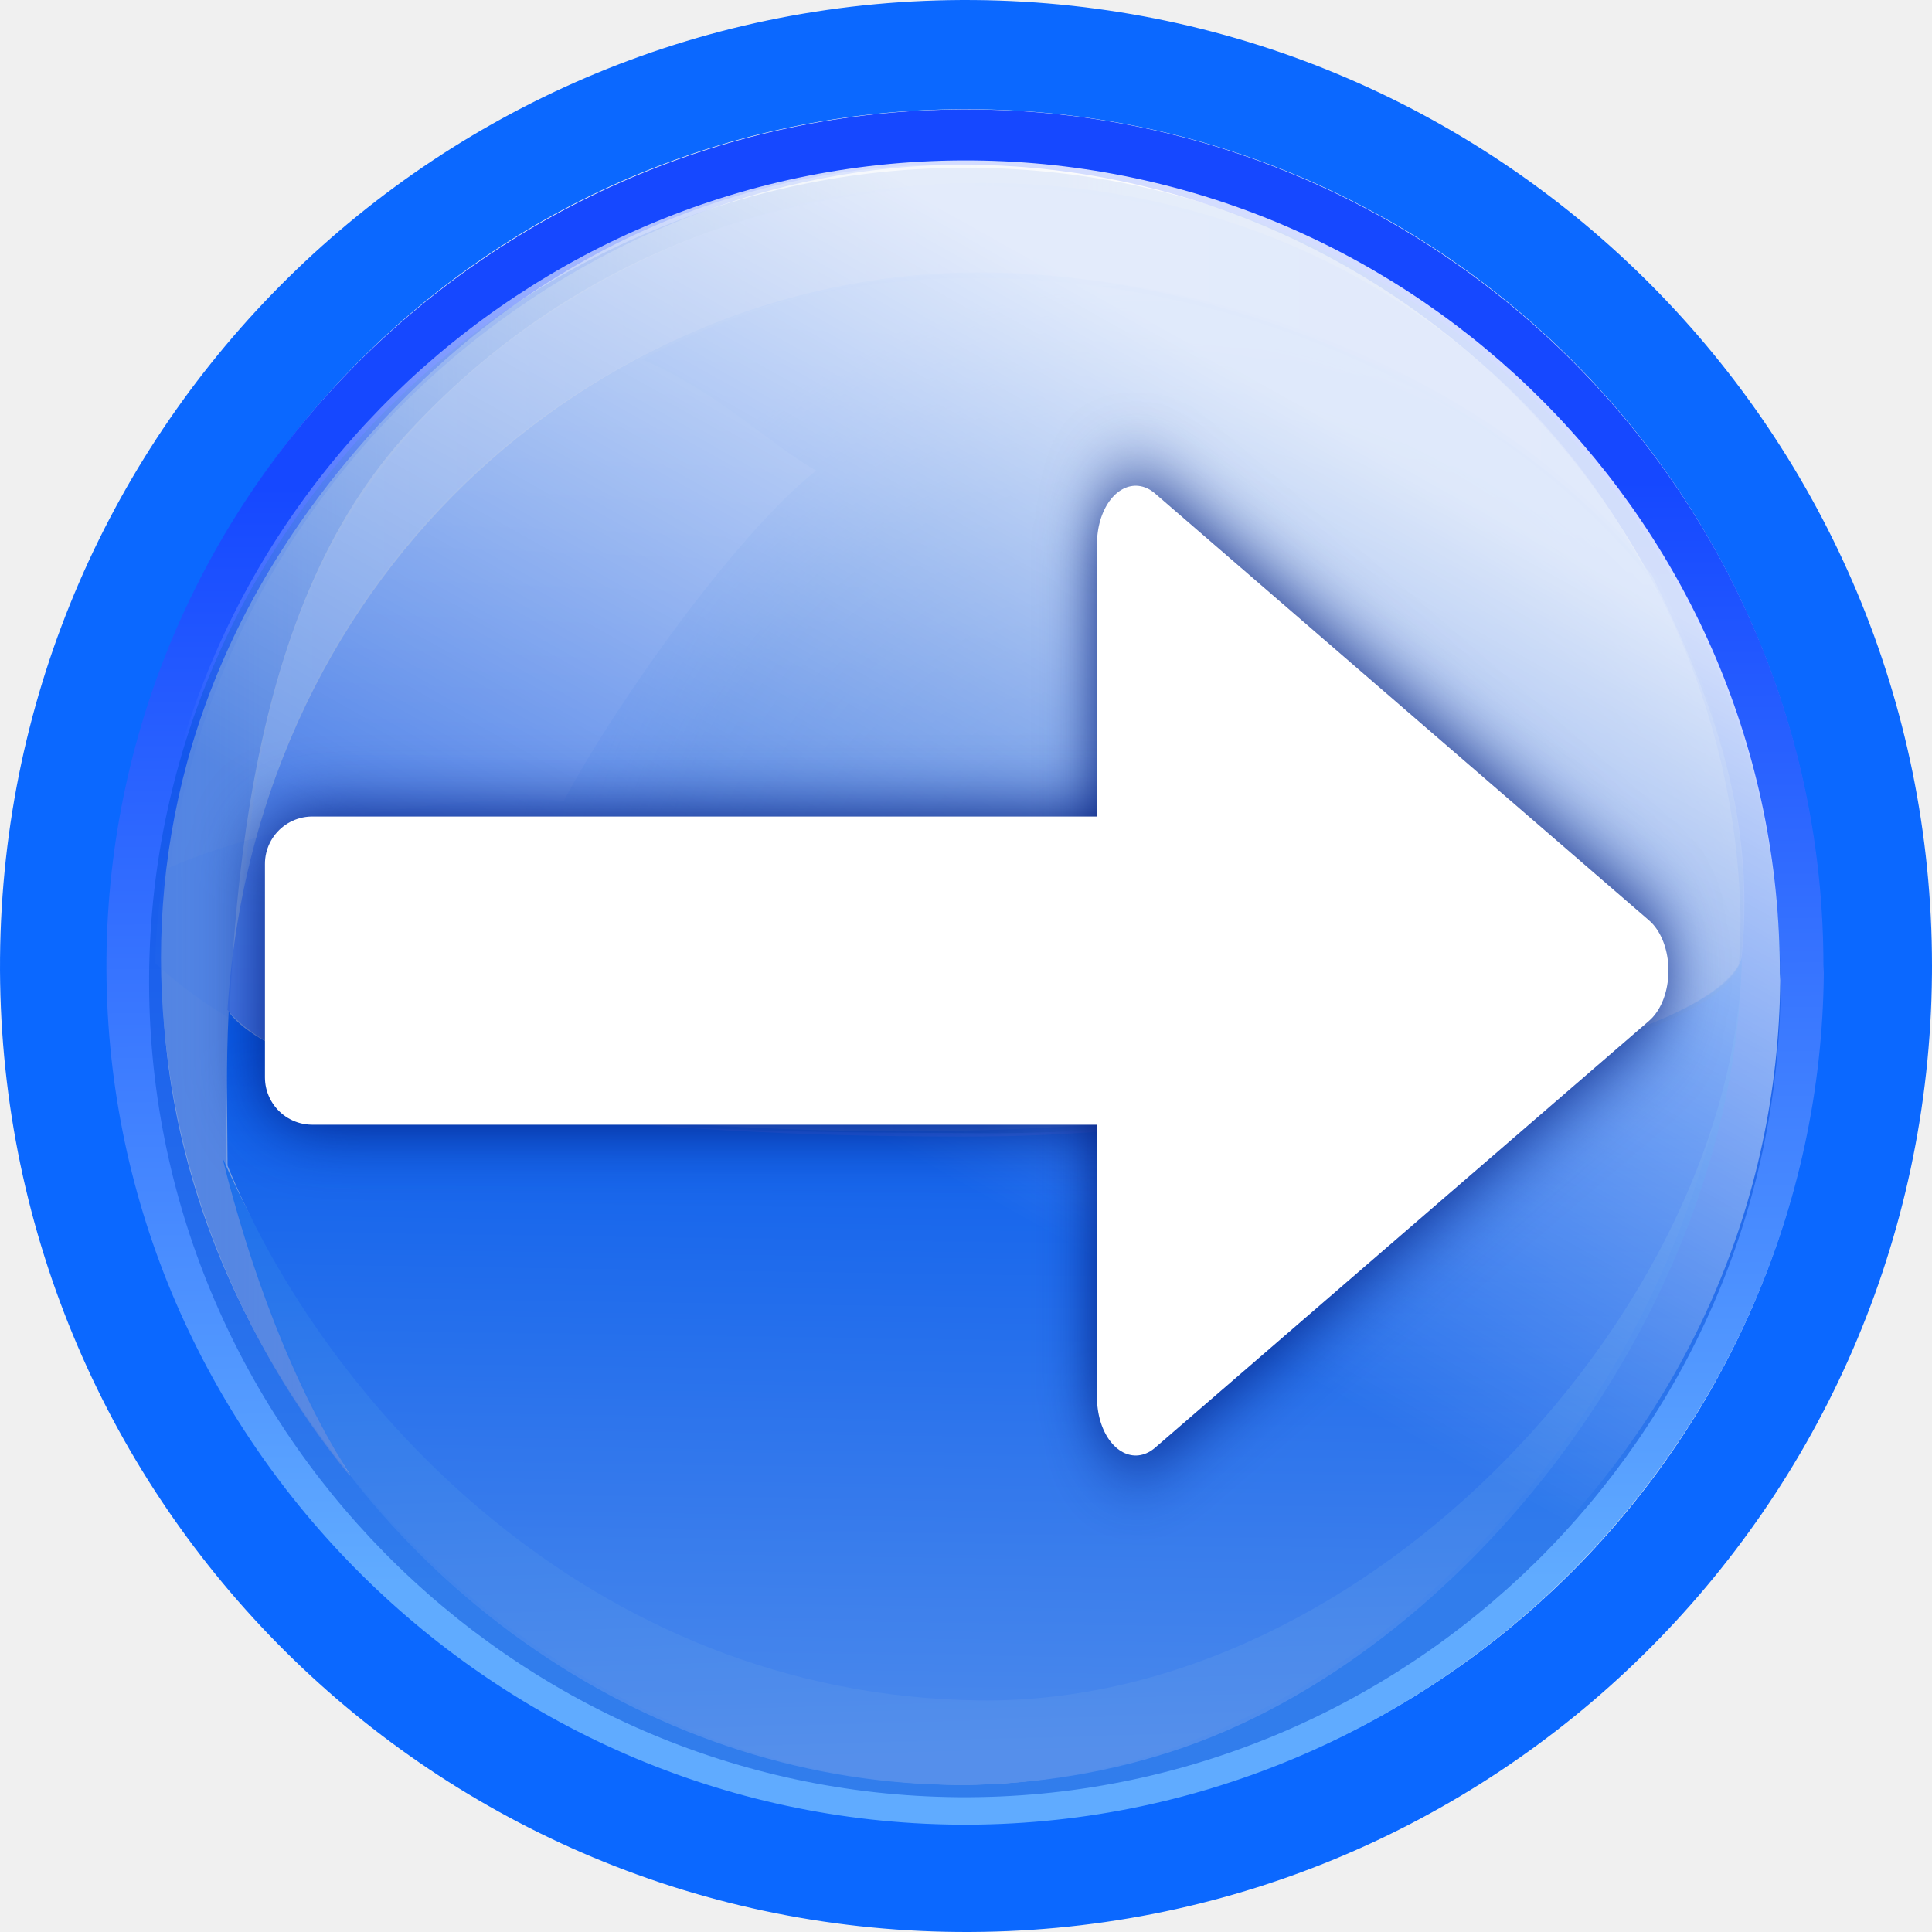
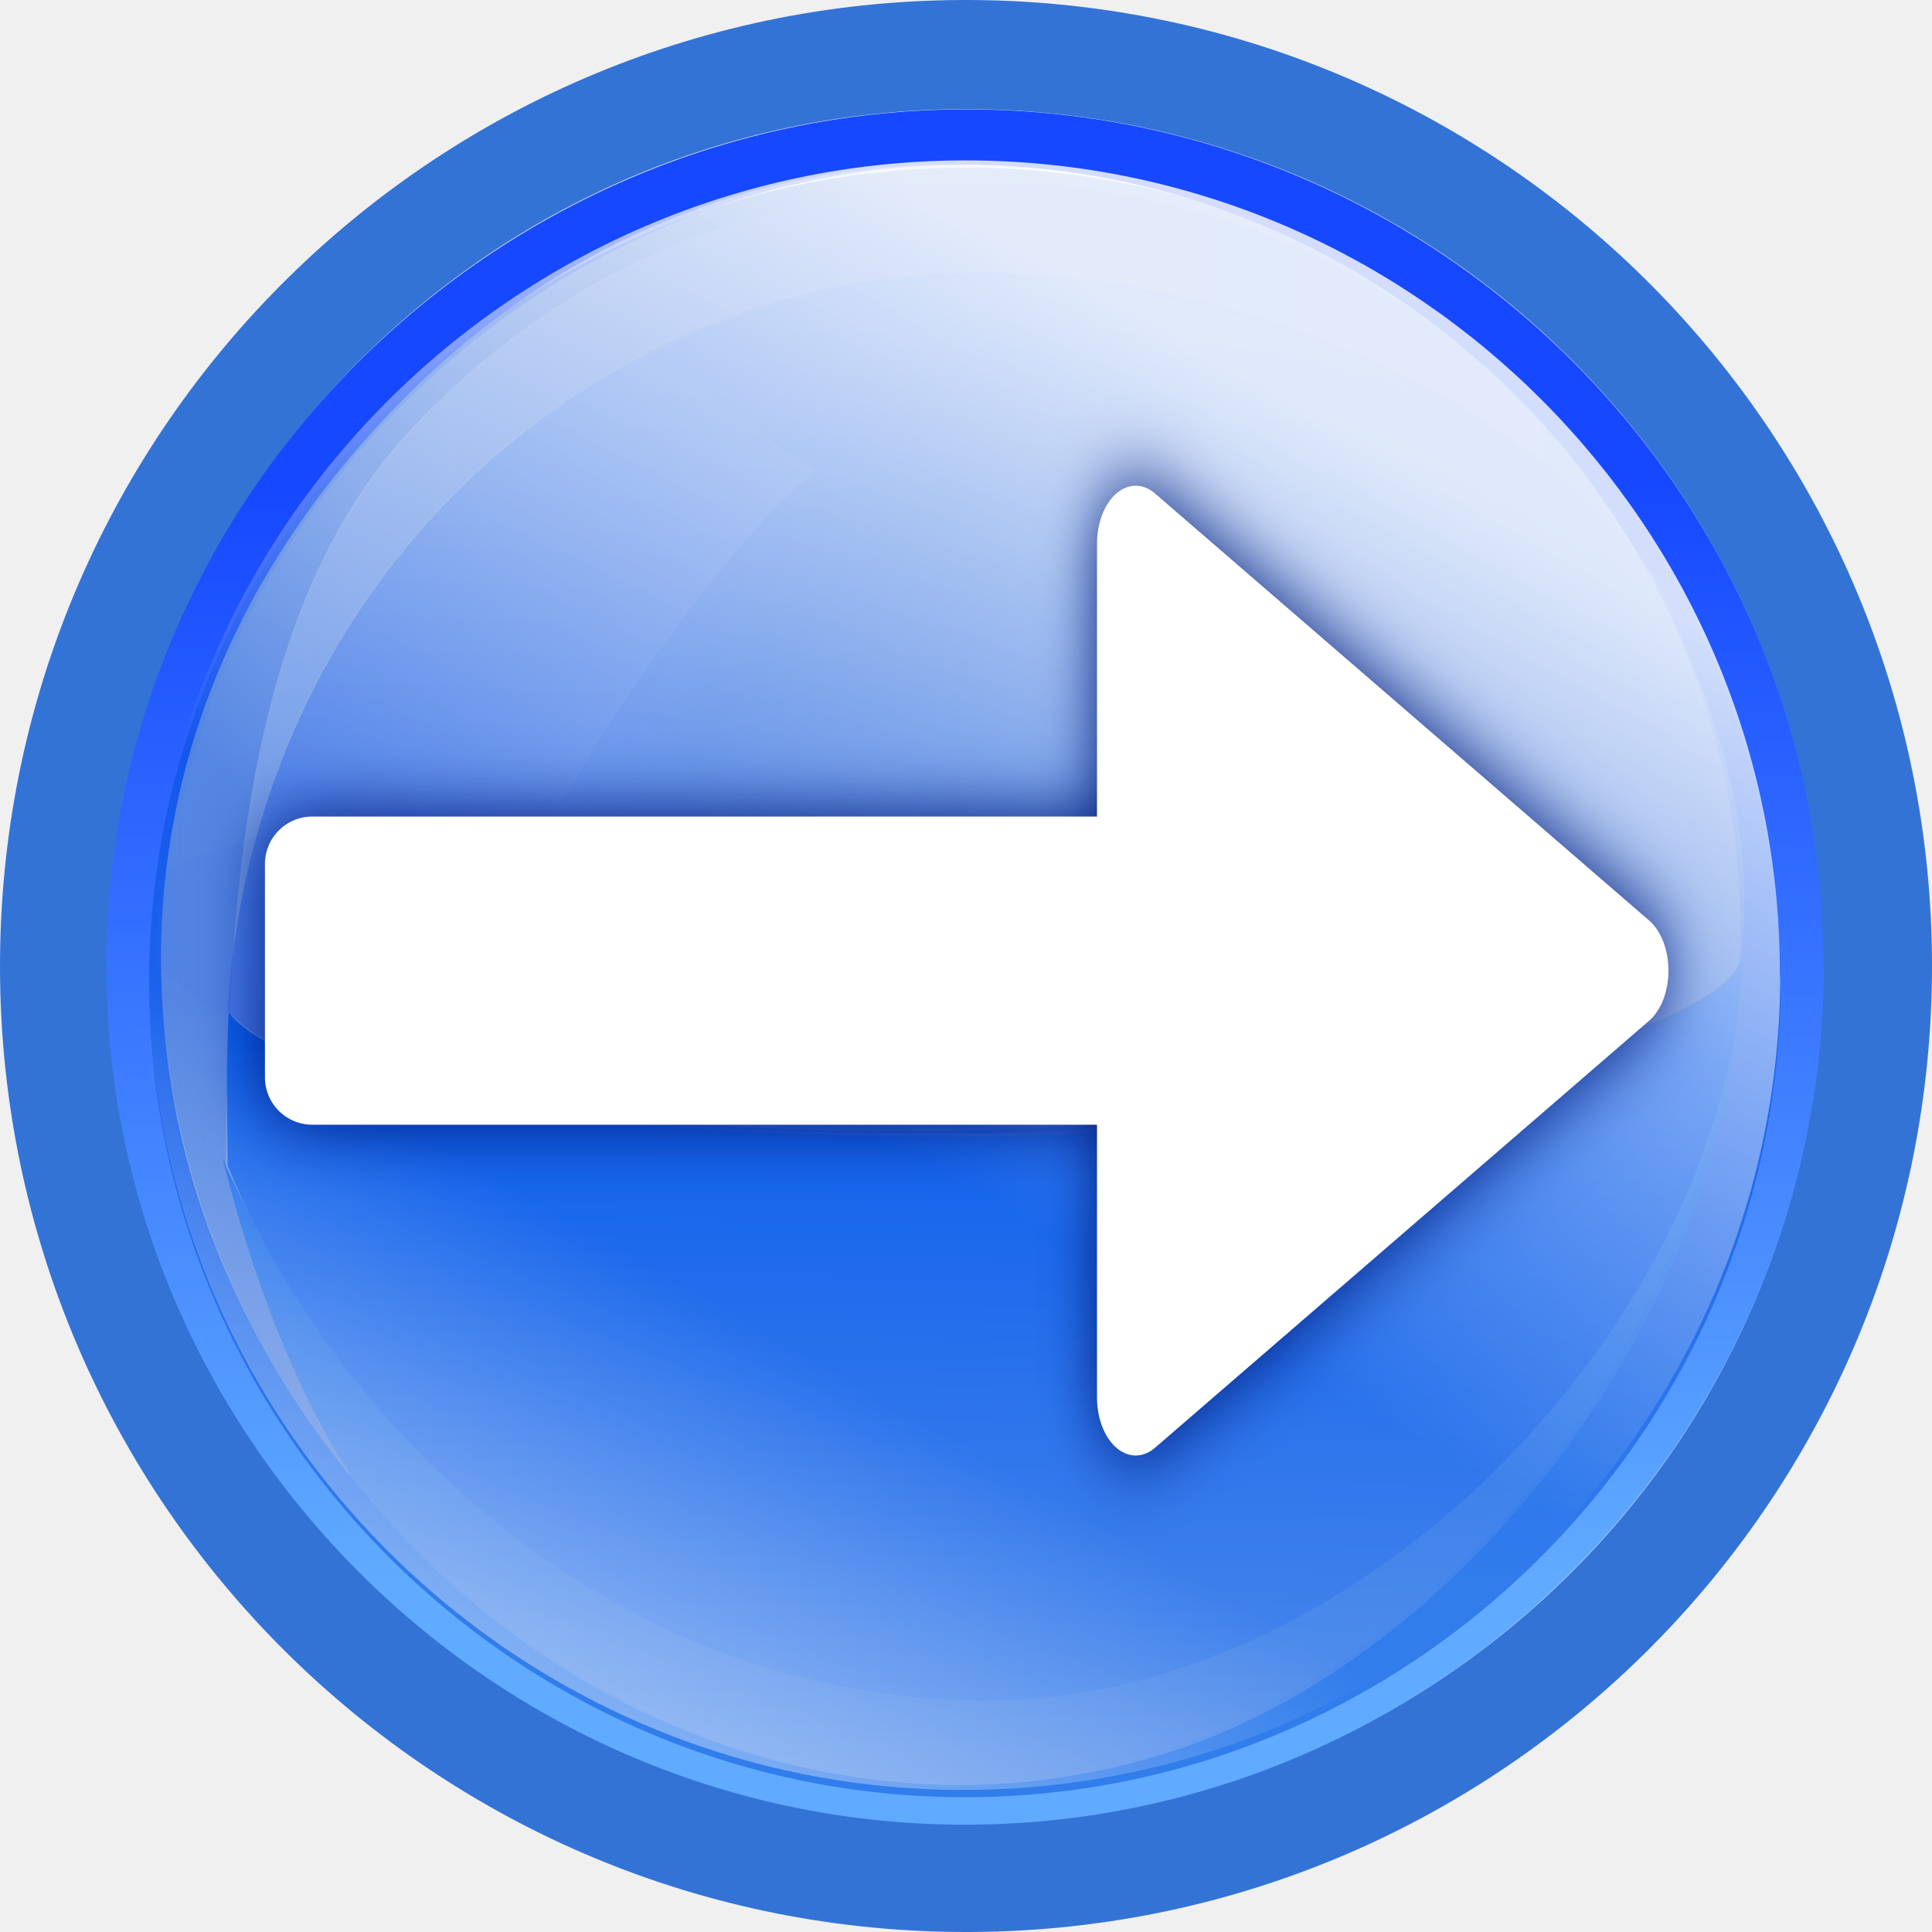
<svg xmlns="http://www.w3.org/2000/svg" xmlns:xlink="http://www.w3.org/1999/xlink" width="100mm" height="100mm" viewBox="0 0 100 100" version="1.1" id="svg5">
  <defs id="defs2">
    <clipPath clipPathUnits="userSpaceOnUse" id="clipPath4542">
      <rect style="fill:#0066ff;fill-opacity:0.955;stroke-width:1.014" id="rect4544" width="398.239" height="369.096" x="-209.859" y="-158.211" transform="matrix(0.9955554,0.0941775,-0.1098134,0.9939522,0,0)" />
    </clipPath>
    <linearGradient id="c" x1="55.344" x2="55.344" y1="154.806" y2="41.343" gradientTransform="matrix(0.999952,0,0,0.9999439,0.00327684,0.00327477)" gradientUnits="userSpaceOnUse" xlink:href="#b" />
    <linearGradient id="b">
      <stop offset="0" stop-color="#418bde" id="stop2" />
      <stop offset="1" stop-color="#001b7b" id="stop4" />
    </linearGradient>
    <linearGradient id="d" x1="62.977" x2="62.977" y1="181.128" y2="61.909" gradientUnits="userSpaceOnUse" gradientTransform="matrix(1.012131,0,0,1.012131,-0.763964,-0.76396)">
      <stop offset="0" stop-color="#a4cdec" id="stop16" />
      <stop offset="1" stop-color="#0068c6" id="stop18" />
    </linearGradient>
    <linearGradient id="e" x1="65.084" x2="65.084" y1="14.162" y2="77.263" gradientUnits="userSpaceOnUse" xlink:href="#a" gradientTransform="matrix(1.012131,0,0,1.012131,-0.763964,-0.76396)" />
    <linearGradient id="a">
      <stop offset="0" stop-color="#fff" id="stop7" />
      <stop offset="1" stop-color="#fff" stop-opacity="0" id="stop9" />
    </linearGradient>
    <linearGradient id="f" x1="27.003" x2="73.706" y1="26.375" y2="73.758" gradientUnits="userSpaceOnUse" xlink:href="#a" gradientTransform="matrix(1.012131,0,0,1.012131,-0.763964,-0.76396)" />
    <linearGradient id="g" x1="62.997" x2="62.997" y1="167.233" y2="64.977" gradientUnits="userSpaceOnUse" xlink:href="#a" gradientTransform="matrix(1.012131,0,0,1.012131,-0.763964,-0.76396)" />
    <linearGradient id="i" x1="31.053" x2="53.82" y1="21.614" y2="60.985" gradientTransform="matrix(0.9998974,-0.01009996,0.01009996,0.9998974,0.00327684,0.00327477)" gradientUnits="userSpaceOnUse" xlink:href="#a" />
    <linearGradient id="linearGradient8027">
      <stop style="stop-color:#00007a;stop-opacity:1;" offset="0" id="stop8029" />
      <stop style="stop-color:#1648ff;stop-opacity:1;" offset="1" id="stop8031" />
    </linearGradient>
    <linearGradient id="linearGradient8087">
      <stop id="stop8089" offset="0" style="stop-color:#60abff;stop-opacity:1;" />
      <stop id="stop8091" offset="1" style="stop-color:#1648ff;stop-opacity:1;" />
    </linearGradient>
    <linearGradient id="linearGradient8400">
      <stop id="stop8402" offset="0" style="stop-color:#a5bbed;stop-opacity:1;" />
      <stop id="stop8404" offset="1" style="stop-color:#a5cced;stop-opacity:0;" />
    </linearGradient>
    <linearGradient id="linearGradient8386">
      <stop style="stop-color:#e7f0ff;stop-opacity:1;" offset="0" id="stop8388" />
      <stop style="stop-color:#9db4ff;stop-opacity:1;" offset="1" id="stop8390" />
    </linearGradient>
    <linearGradient id="linearGradient8158">
      <stop style="stop-color:#a5cfff;stop-opacity:1;" offset="0" id="stop8160" />
      <stop style="stop-color:#167eff;stop-opacity:1;" offset="1" id="stop8162" />
    </linearGradient>
    <linearGradient id="linearGradient8158-9">
      <stop style="stop-color:#a5cfff;stop-opacity:1;" offset="0" id="stop8160-6" />
      <stop style="stop-color:#166eff;stop-opacity:1;" offset="1" id="stop8162-5" />
    </linearGradient>
    <linearGradient id="linearGradient8318">
      <stop id="stop8320" offset="0" style="stop-color:#a5c7ff;stop-opacity:1;" />
      <stop id="stop8322" offset="1" style="stop-color:#6085ff;stop-opacity:1;" />
    </linearGradient>
    <linearGradient id="linearGradient8370">
      <stop id="stop8372" offset="0" style="stop-color:#93beff;stop-opacity:1;" />
      <stop style="stop-color:#0051c2;stop-opacity:1" offset="0.319" id="stop8374" />
      <stop id="stop3815" offset="0.79" style="stop-color:#3379cf;stop-opacity:0.648;" />
      <stop id="stop8376" offset="1" style="stop-color:#6497ff;stop-opacity:0.224;" />
    </linearGradient>
    <linearGradient id="linearGradient8235">
      <stop id="stop8231" offset="0" style="stop-color:#ffffff;stop-opacity:0" />
      <stop id="stop8233" offset="1" style="stop-color:#ffffff;stop-opacity:0.817" />
    </linearGradient>
-     <linearGradient gradientTransform="matrix(0.5662048,0,0,0.5662048,52.19284,132.3069)" y2="382.432" x2="364.463" y1="762.081" x1="365.953" gradientUnits="userSpaceOnUse" id="linearGradient8068" xlink:href="#linearGradient8087" />
-     <linearGradient xlink:href="#linearGradient8400" id="linearGradient8398" x1="118.342" y1="504.856" x2="495.98" y2="504.856" gradientUnits="userSpaceOnUse" gradientTransform="matrix(0.6406747,0,0,0.6406747,25.03779,91.39863)" />
-     <linearGradient xlink:href="#linearGradient8386" id="linearGradient8384" x1="131.828" y1="458.355" x2="572.917" y2="458.355" gradientUnits="userSpaceOnUse" gradientTransform="matrix(0.6406747,0,0,0.6406747,25.03779,91.39863)" />
-     <linearGradient xlink:href="#linearGradient8158" id="linearGradient8156" x1="382.785" y1="789.214" x2="376.209" y2="559.214" gradientUnits="userSpaceOnUse" gradientTransform="matrix(0.6406747,0,0,0.6406747,25.03779,91.39863)" />
-     <linearGradient gradientTransform="matrix(0.6406747,0,0,0.6406747,23.98732,90.34269)" y2="577.397" x2="388.331" y1="817.499" x1="384.805" gradientUnits="userSpaceOnUse" id="linearGradient8179" xlink:href="#linearGradient8158-9" />
-     <linearGradient y2="508.302" x2="371.923" y1="759.901" x1="382.785" gradientTransform="matrix(0.6406747,0,0,-0.593241,23.98732,768.086)" gradientUnits="userSpaceOnUse" id="linearGradient8213" xlink:href="#linearGradient8318" />
-     <radialGradient xlink:href="#linearGradient8370" id="radialGradient3873" cx="347.689" cy="577.143" fx="347.689" fy="577.143" r="242.475" gradientTransform="matrix(0.5529115,-0.1720077,0.2036937,0.6547649,-2.612983,155.4045)" gradientUnits="userSpaceOnUse" />
-     <linearGradient gradientTransform="matrix(0.5378945,0,0,0.5378945,62.38265,149.4595)" y2="313.384" x2="436.732" y1="582.586" x1="286.064" gradientUnits="userSpaceOnUse" id="linearGradient8068-2" xlink:href="#linearGradient8235" />
    <filter style="color-interpolation-filters:sRGB" id="filter929" x="-0.13" y="-0.603" width="1.261" height="2.206">
      <feGaussianBlur stdDeviation="1.756" id="feGaussianBlur931" />
    </filter>
    <filter style="color-interpolation-filters:sRGB" id="filter933" x="-0.213" y="-0.185" width="1.426" height="1.369">
      <feGaussianBlur stdDeviation="8.42" id="feGaussianBlur935" />
    </filter>
+     <linearGradient gradientTransform="matrix(0.1498084,0,0,0.1498084,-216.2035,17.4338)" y2="382.432" x2="364.463" y1="762.081" x1="365.953" gradientUnits="userSpaceOnUse" id="linearGradient8068" xlink:href="#linearGradient8087" />
+     <linearGradient xlink:href="#linearGradient8400" id="linearGradient8398" x1="118.342" y1="504.856" x2="495.98" y2="504.856" gradientUnits="userSpaceOnUse" gradientTransform="matrix(0.1695118,0,0,0.1695118,-223.3882,6.610147)" />
+     <linearGradient xlink:href="#linearGradient8386" id="linearGradient8384" x1="131.828" y1="458.355" x2="572.917" y2="458.355" gradientUnits="userSpaceOnUse" gradientTransform="matrix(0.1695118,0,0,0.1695118,-223.3882,6.610147)" />
+     <linearGradient xlink:href="#linearGradient8158" id="linearGradient8156" x1="382.785" y1="789.214" x2="376.209" y2="559.214" gradientUnits="userSpaceOnUse" gradientTransform="matrix(0.1695118,0,0,0.1695118,-223.3882,6.610147)" />
+     <linearGradient gradientTransform="matrix(0.1695118,0,0,0.1695118,-223.6662,6.330762)" y2="577.397" x2="388.331" y1="817.499" x1="384.805" gradientUnits="userSpaceOnUse" id="linearGradient8179" xlink:href="#linearGradient8158-9" />
+     <linearGradient y2="508.302" x2="371.923" y1="759.901" x1="382.785" gradientTransform="matrix(0.1695118,0,0,-0.1569617,-223.6662,185.6503)" gradientUnits="userSpaceOnUse" id="linearGradient8213" xlink:href="#linearGradient8318" />
+     <radialGradient xlink:href="#linearGradient8370" id="radialGradient3873" cx="347.689" cy="577.143" fx="347.689" fy="577.143" r="242.475" gradientTransform="matrix(0.1462912,-0.04551037,0.05389397,0.1732399,-230.7042,23.54502)" gradientUnits="userSpaceOnUse" />
+     <linearGradient gradientTransform="matrix(0.1423179,0,0,0.1423179,-213.5074,21.97208)" y2="313.384" x2="436.732" y1="582.586" x1="286.064" gradientUnits="userSpaceOnUse" id="linearGradient8068-2" xlink:href="#linearGradient8235" />
+     <linearGradient xlink:href="#linearGradient1395" id="linearGradient1103" gradientUnits="userSpaceOnUse" gradientTransform="matrix(-0.1423179,0,0,-0.1423179,-109.8021,178.4318)" x1="399.706" y1="398.569" x2="474.07" y2="268.431" />
+     <linearGradient id="linearGradient1395">
+       <stop id="stop1391" offset="0" style="stop-color:#ffffff;stop-opacity:0" />
+       <stop id="stop1393" offset="1" style="stop-color:#ffffff;stop-opacity:0.388" />
+     </linearGradient>
  </defs>
  <g id="layer1">
-     <g id="g15516" transform="matrix(0.2645833,0,0,0.2645833,-18.43617,-67.29989)">
-       <path id="path7485-5" style="color:#000000;display:inline;overflow:visible;visibility:visible;fill:#0b68ff;fill-opacity:1;stroke:none;stroke-width:0.32;marker:none;enable-background:accumulate" d="M 426.276,443.308 C 426.259,351.292 352.068,276.493 260.056,275.725 167.485,274.952 91.816,349.369 91.043,441.939 90.27,534.509 164.687,610.179 257.257,610.952 c 92.57,0.773 168.24,-73.644 169.013,-166.214 m 21.356,0.178 C 446.755,549.281 361.444,633.179 257.079,632.308 152.714,631.437 68.815,546.126 69.687,441.761 70.558,337.396 155.869,253.497 260.234,254.369 363.97,255.234 447.614,339.564 447.633,443.304" />
-       <path id="path7485-5-0" style="color:#000000;display:inline;overflow:visible;visibility:visible;fill:url(#linearGradient8068);fill-opacity:1;stroke:none;stroke-width:0.32;marker:none;enable-background:accumulate" d="m 410.146,432.505 c -2.224,-79.352 -69.497,-145.23 -150.814,-145.909 -81.81,-0.683 -157.183,69.165 -157.866,157.447 -0.633,81.811 73.654,158.798 155.464,159.481 81.81,0.683 153.215,-84.016 153.25,-170.356 m 16.29,11.484 c -0.77,92.234 -77.135,167.432 -169.369,166.662 C 164.866,610.544 89.738,534.178 90.508,441.944 91.278,349.71 167.897,274.997 260.132,275.767 c 91.678,0.765 166.247,75.698 166.263,167.379" />
-       <path style="fill:url(#linearGradient8398);fill-opacity:1;stroke:none;stroke-width:0.641" d="m 342.479,312.757 c -45.856,-32.325 -132.814,-45.098 -197.228,23.137 -64.414,68.234 -50.659,154.065 -7.068,207.287 -10.001,-17.727 -18.966,-38.529 -24.308,-60.844 0.408,-46.088 2.366,-107.724 36.068,-143.855 59.844,-64.157 147.904,-53.635 192.536,-25.725 z" id="path8112" />
-       <path style="opacity:0.687;fill:url(#linearGradient8384);fill-opacity:1;stroke:none;stroke-width:0.641" d="M 392.091,366.973 C 354.32,292.863 258.25,268.942 185.845,310.265 c -62.938,35.92 -65.632,91.13 -68.848,120.796 8.137,-48.165 40.371,-92.119 90.014,-112.487 56.717,-23.27 141.654,-4.385 185.08,48.398 z" id="path8112-1" />
-       <path style="opacity:0.955;fill:url(#linearGradient8156);fill-opacity:1;stroke:none;stroke-width:0.641" d="m 113.176,480.802 c 5.405,21.653 13.688,44.73 25.641,63.055 39.005,49.316 102.354,71.765 159.901,53.201 57.547,-18.564 109.933,-86.353 111.636,-153.761 -7.039,55.732 -47.027,120.971 -120.395,139.563 C 216.592,601.453 142.85,548.095 113.176,480.802 Z" id="path8112-1-2" />
-       <path style="fill:url(#linearGradient8179);fill-opacity:1;stroke:none;stroke-width:0.641" d="m 114.413,452.288 c -0.544,11.128 -0.27,18.187 -0.214,30.106 18.869,46.113 70.439,103.68 147.099,104.617 76.661,0.937 147.608,-77.551 149.15,-145.228 -7.039,18.665 -90.971,32.002 -147.864,33.662 -56.893,1.661 -135.429,-5.745 -148.171,-23.157 z" id="path8112-1-2-8" />
-       <path style="opacity:0.687;fill:url(#linearGradient8213);fill-opacity:1;stroke:none;stroke-width:0.641" d="m 114.184,451.929 c 5.679,-87.977 75.727,-144.708 147.789,-144.276 49.913,0.299 103.483,24.885 130.914,59.296 10.44,21.516 20.415,45.207 17.561,74.148 -1.09,16.81 -91.299,35.297 -148.65,35.59 -57.351,0.293 -130.982,-4.729 -147.614,-24.758 z" id="path8112-1-2-8-1" />
-       <path style="opacity:0.484;fill:url(#radialGradient3873);fill-opacity:1;stroke:none;stroke-width:0.641" d="m 100.067,442.816 c 0.135,-11.787 2.093,-18.452 2.093,-18.452 25.906,-11.411 65.595,-14.678 77.809,-13.328 9.999,-18.798 33.594,-52.108 49.371,-64.621 -7.956,-4.294 -19.569,-15.669 -34.042,-21.719 20.882,-11.083 44.13,-17.001 67.591,-16.861 49.913,0.299 102.512,22.62 130.914,59.296 10.44,21.516 19.271,46.351 16.417,75.292 -3.378,17.039 -88.213,33.344 -145.564,33.637 -60.891,-0.333 -127.51,0.742 -164.588,-33.245 z" id="path8112-1-2-8-1-1" />
-       <path style="color:#000000;display:inline;overflow:visible;visibility:visible;fill:#014dd8;fill-opacity:0.496;stroke:none;stroke-width:0.304;marker:none;enable-background:accumulate" d="M 418.017,447.617 C 417.286,535.239 344.739,606.677 257.116,605.945 169.494,605.214 98.122,532.667 98.853,445.044 99.585,357.422 172.373,286.445 259.996,287.177 c 87.095,0.727 157.935,71.913 157.95,159.01" id="path7909-2" />
-       <path style="color:#000000;display:inline;overflow:visible;visibility:visible;fill:url(#linearGradient8068-2);fill-opacity:1;stroke:none;stroke-width:0.304;marker:none;enable-background:accumulate" d="M 417.946,446.187 C 417.214,533.809 344.667,605.247 257.045,604.516 169.423,603.784 98.05,531.237 98.782,443.615 99.513,355.992 172.302,285.016 259.924,285.747 c 87.095,0.727 157.935,71.913 157.95,159.01" id="path7909" />
+     <g id="g1542" transform="translate(211.5766,-49.7275)">
+       <path id="path7485-5" style="color:#000000;display:inline;overflow:visible;visibility:visible;fill:#3473d6;fill-opacity:1;stroke:none;stroke-width:0.085;marker:none;enable-background:accumulate" d="m -117.227,99.72 c -0.004,-24.346 -19.634,-44.137 -43.979,-44.34 -24.493,-0.204 -44.514,19.485 -44.718,43.978 -0.204,24.493 19.485,44.514 43.978,44.718 24.493,0.204 44.514,-19.485 44.718,-43.978 m 5.65,0.047 c -0.231,27.613 -22.802,49.811 -50.416,49.581 -27.613,-0.231 -49.811,-22.802 -49.581,-50.416 0.231,-27.613 22.802,-49.811 50.416,-49.581 27.447,0.229 49.578,22.541 49.583,49.989" />
+       <path id="path7485-5-0" style="color:#000000;display:inline;overflow:visible;visibility:visible;fill:url(#linearGradient8068);fill-opacity:1;stroke:none;stroke-width:0.085;marker:none;enable-background:accumulate" d="m -121.495,96.861 c -0.588,-20.995 -18.388,-38.425 -39.903,-38.605 -21.646,-0.181 -41.588,18.3 -41.769,41.658 -0.167,21.646 19.488,42.015 41.133,42.196 21.646,0.181 40.538,-22.229 40.547,-45.073 m 4.31,3.038 c -0.204,24.404 -20.409,44.3 -44.812,44.096 -24.404,-0.204 -44.281,-20.409 -44.078,-44.812 0.204,-24.404 20.476,-44.171 44.88,-43.968 24.257,0.202 43.986,20.028 43.991,44.286" />
+       <path style="fill:url(#linearGradient8398);fill-opacity:1;stroke:none;stroke-width:0.17" d="m -139.399,65.178 c -12.133,-8.553 -35.14,-11.932 -52.183,6.122 -17.043,18.054 -13.404,40.763 -1.87,54.845 -2.646,-4.69 -5.018,-10.194 -6.432,-16.098 0.108,-12.194 0.626,-28.502 9.543,-38.062 15.834,-16.975 39.133,-14.191 50.942,-6.807 z" id="path8112" />
+       <path style="opacity:0.687;fill:url(#linearGradient8384);fill-opacity:1;stroke:none;stroke-width:0.17" d="m -126.272,79.522 c -9.994,-19.608 -35.412,-25.937 -54.569,-15.004 -16.652,9.504 -17.365,24.111 -18.216,31.961 2.153,-12.744 10.681,-24.373 23.816,-29.762 15.006,-6.157 37.479,-1.16 48.969,12.805 z" id="path8112-1" />
+       <path style="opacity:0.955;fill:url(#linearGradient8156);fill-opacity:1;stroke:none;stroke-width:0.17" d="m -200.068,109.64 c 1.43,5.729 3.622,11.835 6.784,16.683 10.32,13.048 27.081,18.988 42.307,14.076 15.226,-4.912 29.086,-22.848 29.537,-40.682 -1.863,14.746 -12.443,32.007 -31.854,36.926 -19.412,4.919 -38.923,-9.198 -46.774,-27.003 z" id="path8112-1-2" />
+       <path style="fill:url(#linearGradient8179);fill-opacity:1;stroke:none;stroke-width:0.17" d="m -199.741,102.096 c -0.144,2.944 -0.071,4.812 -0.057,7.965 4.993,12.201 18.637,27.432 38.92,27.68 20.283,0.248 39.055,-20.519 39.463,-38.425 -1.863,4.938 -24.069,8.467 -39.122,8.907 -15.053,0.439 -35.832,-1.52 -39.204,-6.127 z" id="path8112-1-2-8" />
+       <path style="opacity:0.687;fill:url(#linearGradient8213);fill-opacity:1;stroke:none;stroke-width:0.17" d="m -199.802,102 c 1.503,-23.277 20.036,-38.287 39.102,-38.173 13.206,0.079 27.38,6.584 34.638,15.689 2.762,5.693 5.401,11.961 4.646,19.618 -0.288,4.448 -24.156,9.339 -39.33,9.417 -15.174,0.077 -34.656,-1.251 -39.056,-6.551 z" id="path8112-1-2-8-1" />
+       <path style="opacity:0.484;fill:url(#radialGradient3873);fill-opacity:1;stroke:none;stroke-width:0.17" d="m -203.537,99.589 c 0.036,-3.119 0.554,-4.882 0.554,-4.882 6.854,-3.019 17.355,-3.884 20.587,-3.526 2.646,-4.974 8.888,-13.787 13.063,-17.098 -2.105,-1.136 -5.178,-4.146 -9.007,-5.746 5.525,-2.932 11.676,-4.498 17.883,-4.461 13.206,0.079 27.123,5.985 34.638,15.689 2.762,5.693 5.099,12.264 4.344,19.921 -0.894,4.508 -23.34,8.822 -38.514,8.9 -16.111,-0.088 -33.737,0.196 -43.547,-8.796 z" id="path8112-1-2-8-1-1" />
+       <path style="color:#000000;display:inline;overflow:visible;visibility:visible;fill:#014dd8;fill-opacity:0.496;stroke:none;stroke-width:0.081;marker:none;enable-background:accumulate" d="m -119.412,100.859 c -0.194,23.183 -19.388,42.085 -42.572,41.891 -23.183,-0.194 -42.067,-19.388 -41.874,-42.572 0.194,-23.183 19.452,-41.963 42.636,-41.769 23.044,0.192 41.787,19.027 41.791,42.071" id="path7909-2" />
+       <path style="color:#000000;display:inline;overflow:visible;visibility:visible;fill:url(#linearGradient8068-2);fill-opacity:1;stroke:none;stroke-width:0.081;marker:none;enable-background:accumulate" d="m -119.431,100.481 c -0.194,23.183 -19.388,42.085 -42.572,41.891 -23.183,-0.194 -42.067,-19.388 -41.874,-42.572 0.194,-23.183 19.452,-41.963 42.636,-41.769 23.044,0.192 41.787,19.027 41.791,42.071" id="path7909" />
+       <path style="color:#000000;display:inline;overflow:visible;visibility:visible;fill:url(#linearGradient1103);fill-opacity:1;stroke:none;stroke-width:0.081;marker:none;enable-background:accumulate" d="m -203.878,99.923 c 0.194,-23.183 19.388,-42.085 42.572,-41.891 23.183,0.194 42.067,19.388 41.874,42.572 -0.194,23.183 -19.452,41.963 -42.636,41.769 -23.044,-0.192 -41.787,-19.027 -41.791,-42.071" id="path1101" />
    </g>
    <path style="fill:#001b7b;stroke:#001b7b;stroke-width:23.501;stroke-linecap:round;stroke-linejoin:round;stroke-miterlimit:4;stroke-dasharray:none;stroke-dashoffset:0;stroke-opacity:1;fill-opacity:1;filter:url(#filter933)" id="path889" d="M 200,90 50,176.603 50,3.397 Z" transform="matrix(0.1704788,0,0,0.2551784,50.2601,27.27254)" />
    <rect style="fill:#001b7b;stroke:#001b7b;stroke-width:4.902;stroke-linecap:round;stroke-linejoin:round;stroke-miterlimit:4;stroke-dasharray:none;fill-opacity:1;stroke-opacity:1;filter:url(#filter929)" id="rect891" width="51.144" height="11.05" x="16.164" y="44.714" />
    <path style="fill:#ffffff;stroke:#ffffff;stroke-width:23.501;stroke-linecap:round;stroke-linejoin:round;stroke-miterlimit:4;stroke-dasharray:none;stroke-dashoffset:0;stroke-opacity:1" id="path238" d="M 200,90 50,176.603 50,3.397 Z" transform="matrix(0.1704788,0,0,0.2551784,50.2601,27.27254)" />
    <rect style="fill:#ffffff;stroke:#ffffff;stroke-width:4.902;stroke-linecap:round;stroke-linejoin:round;stroke-miterlimit:4;stroke-dasharray:none" id="rect848" width="51.144" height="11.05" x="16.164" y="44.714" />
  </g>
</svg>
